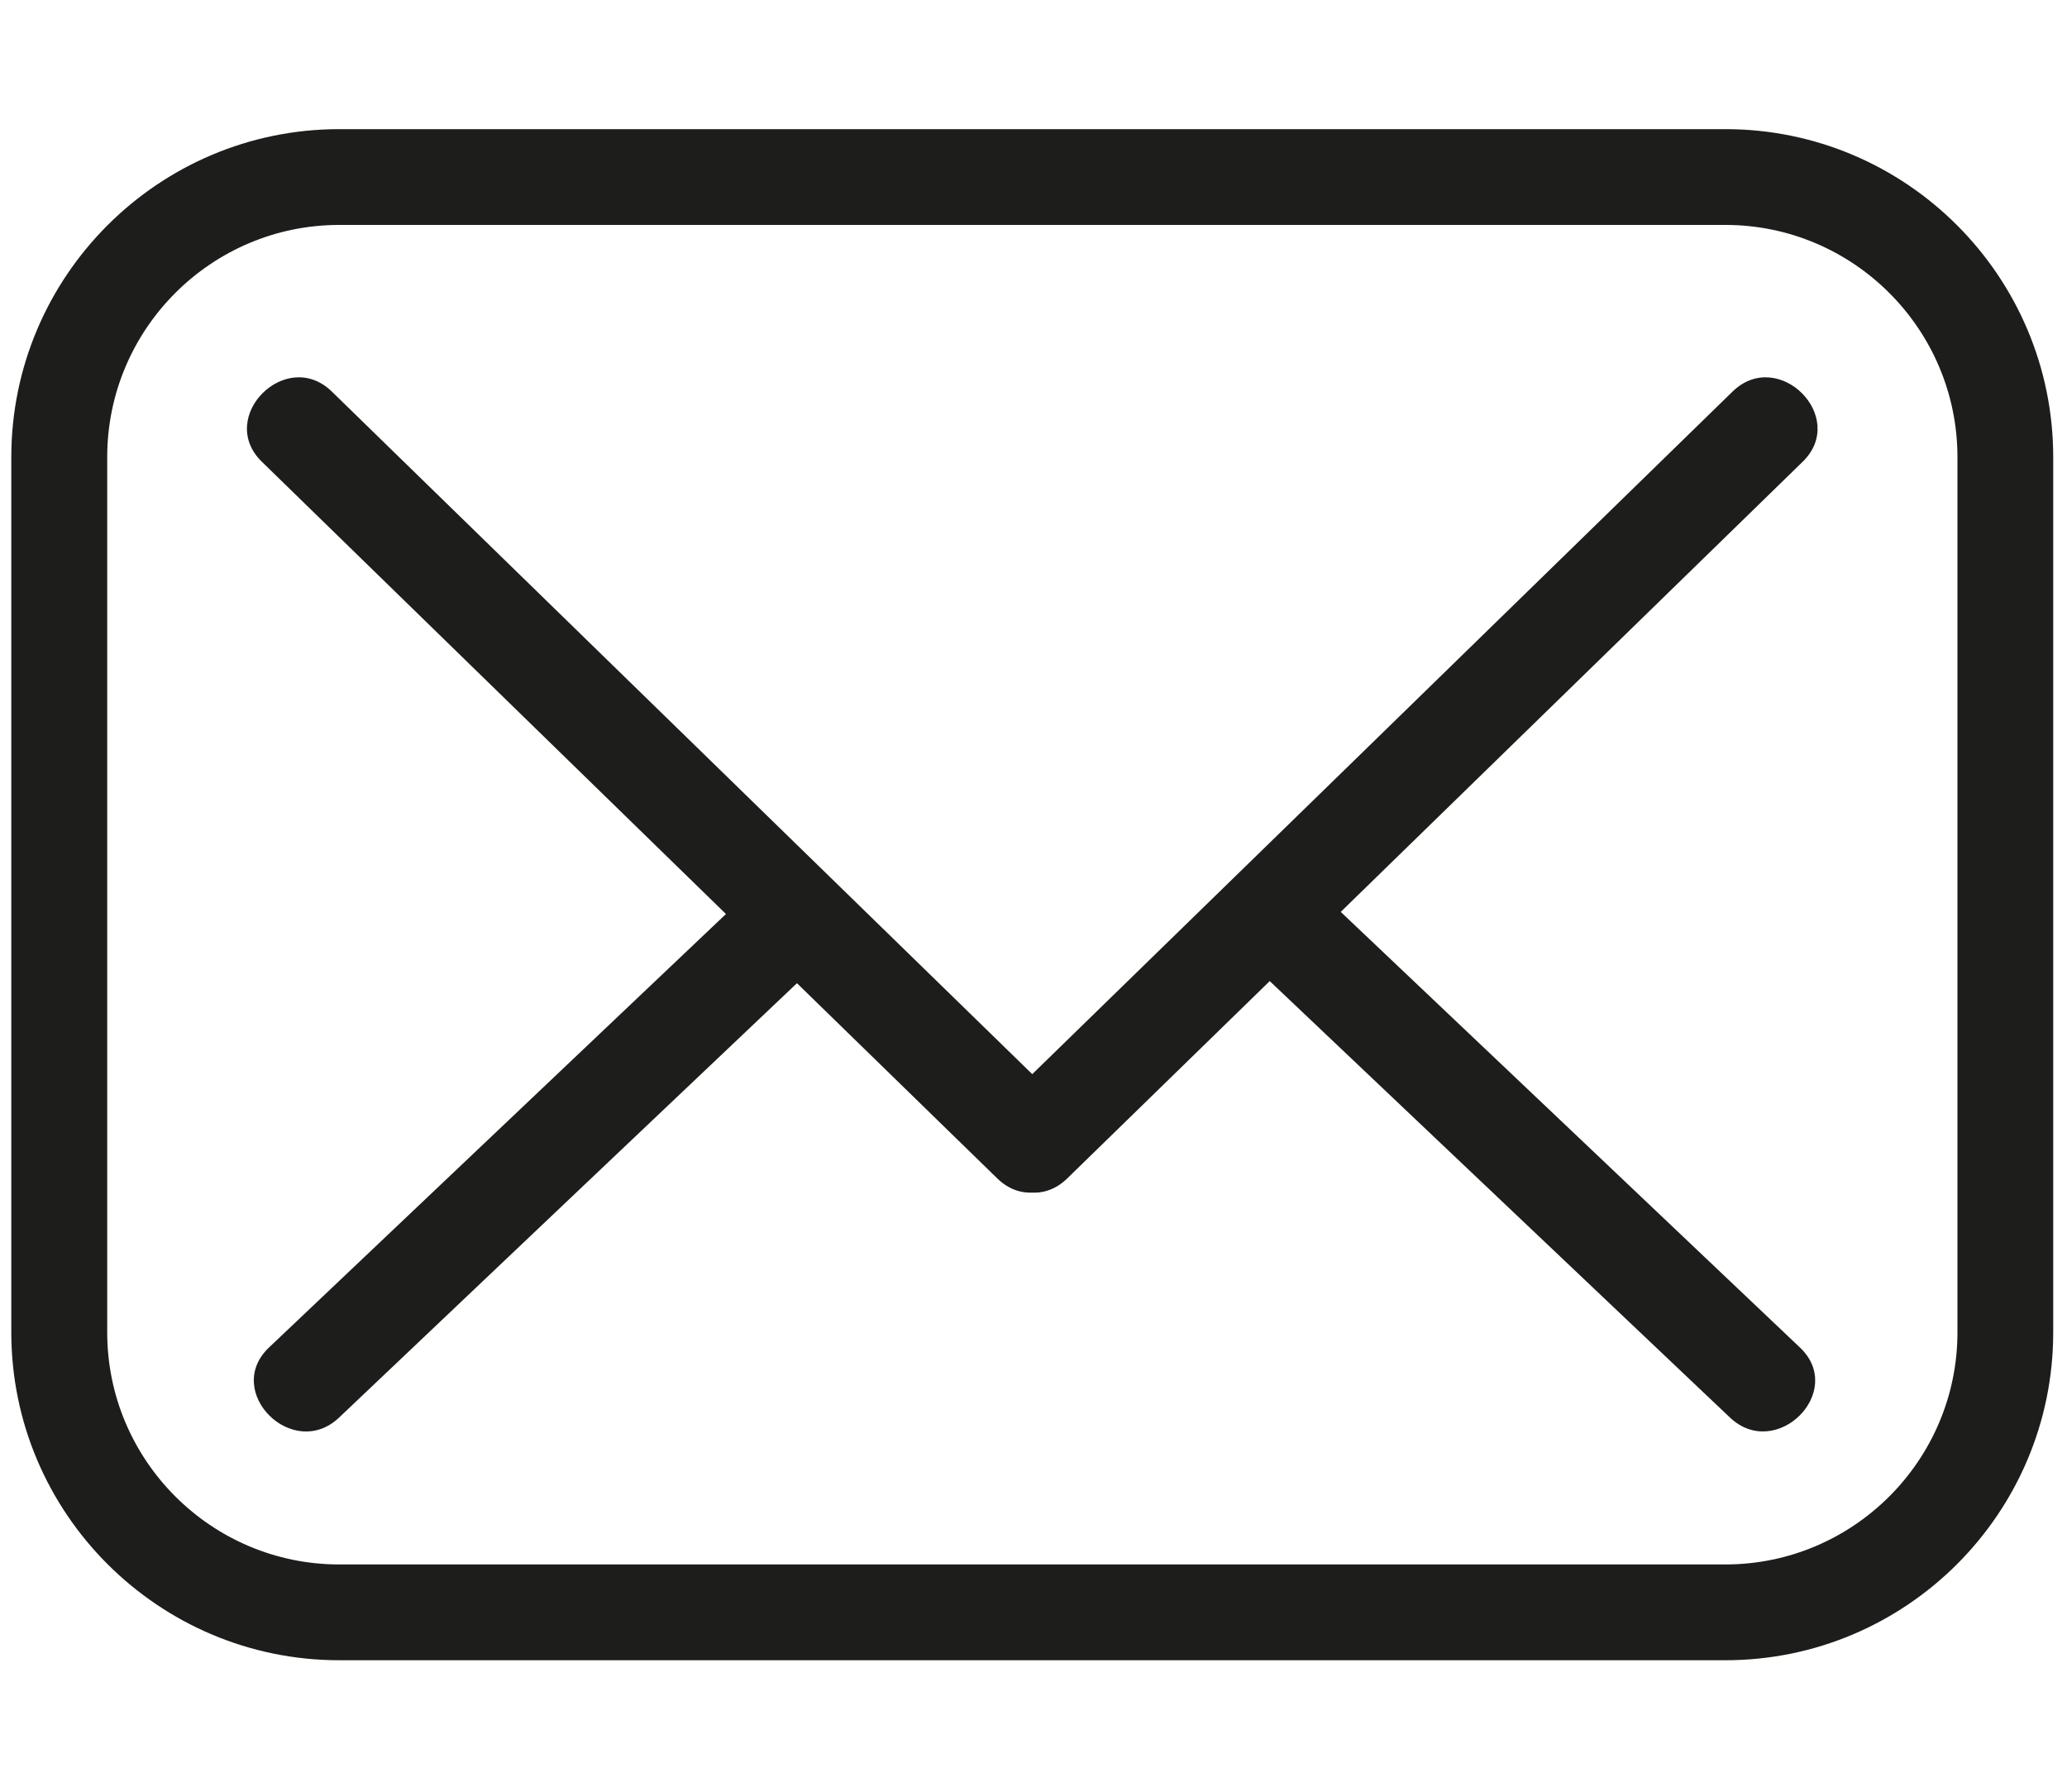
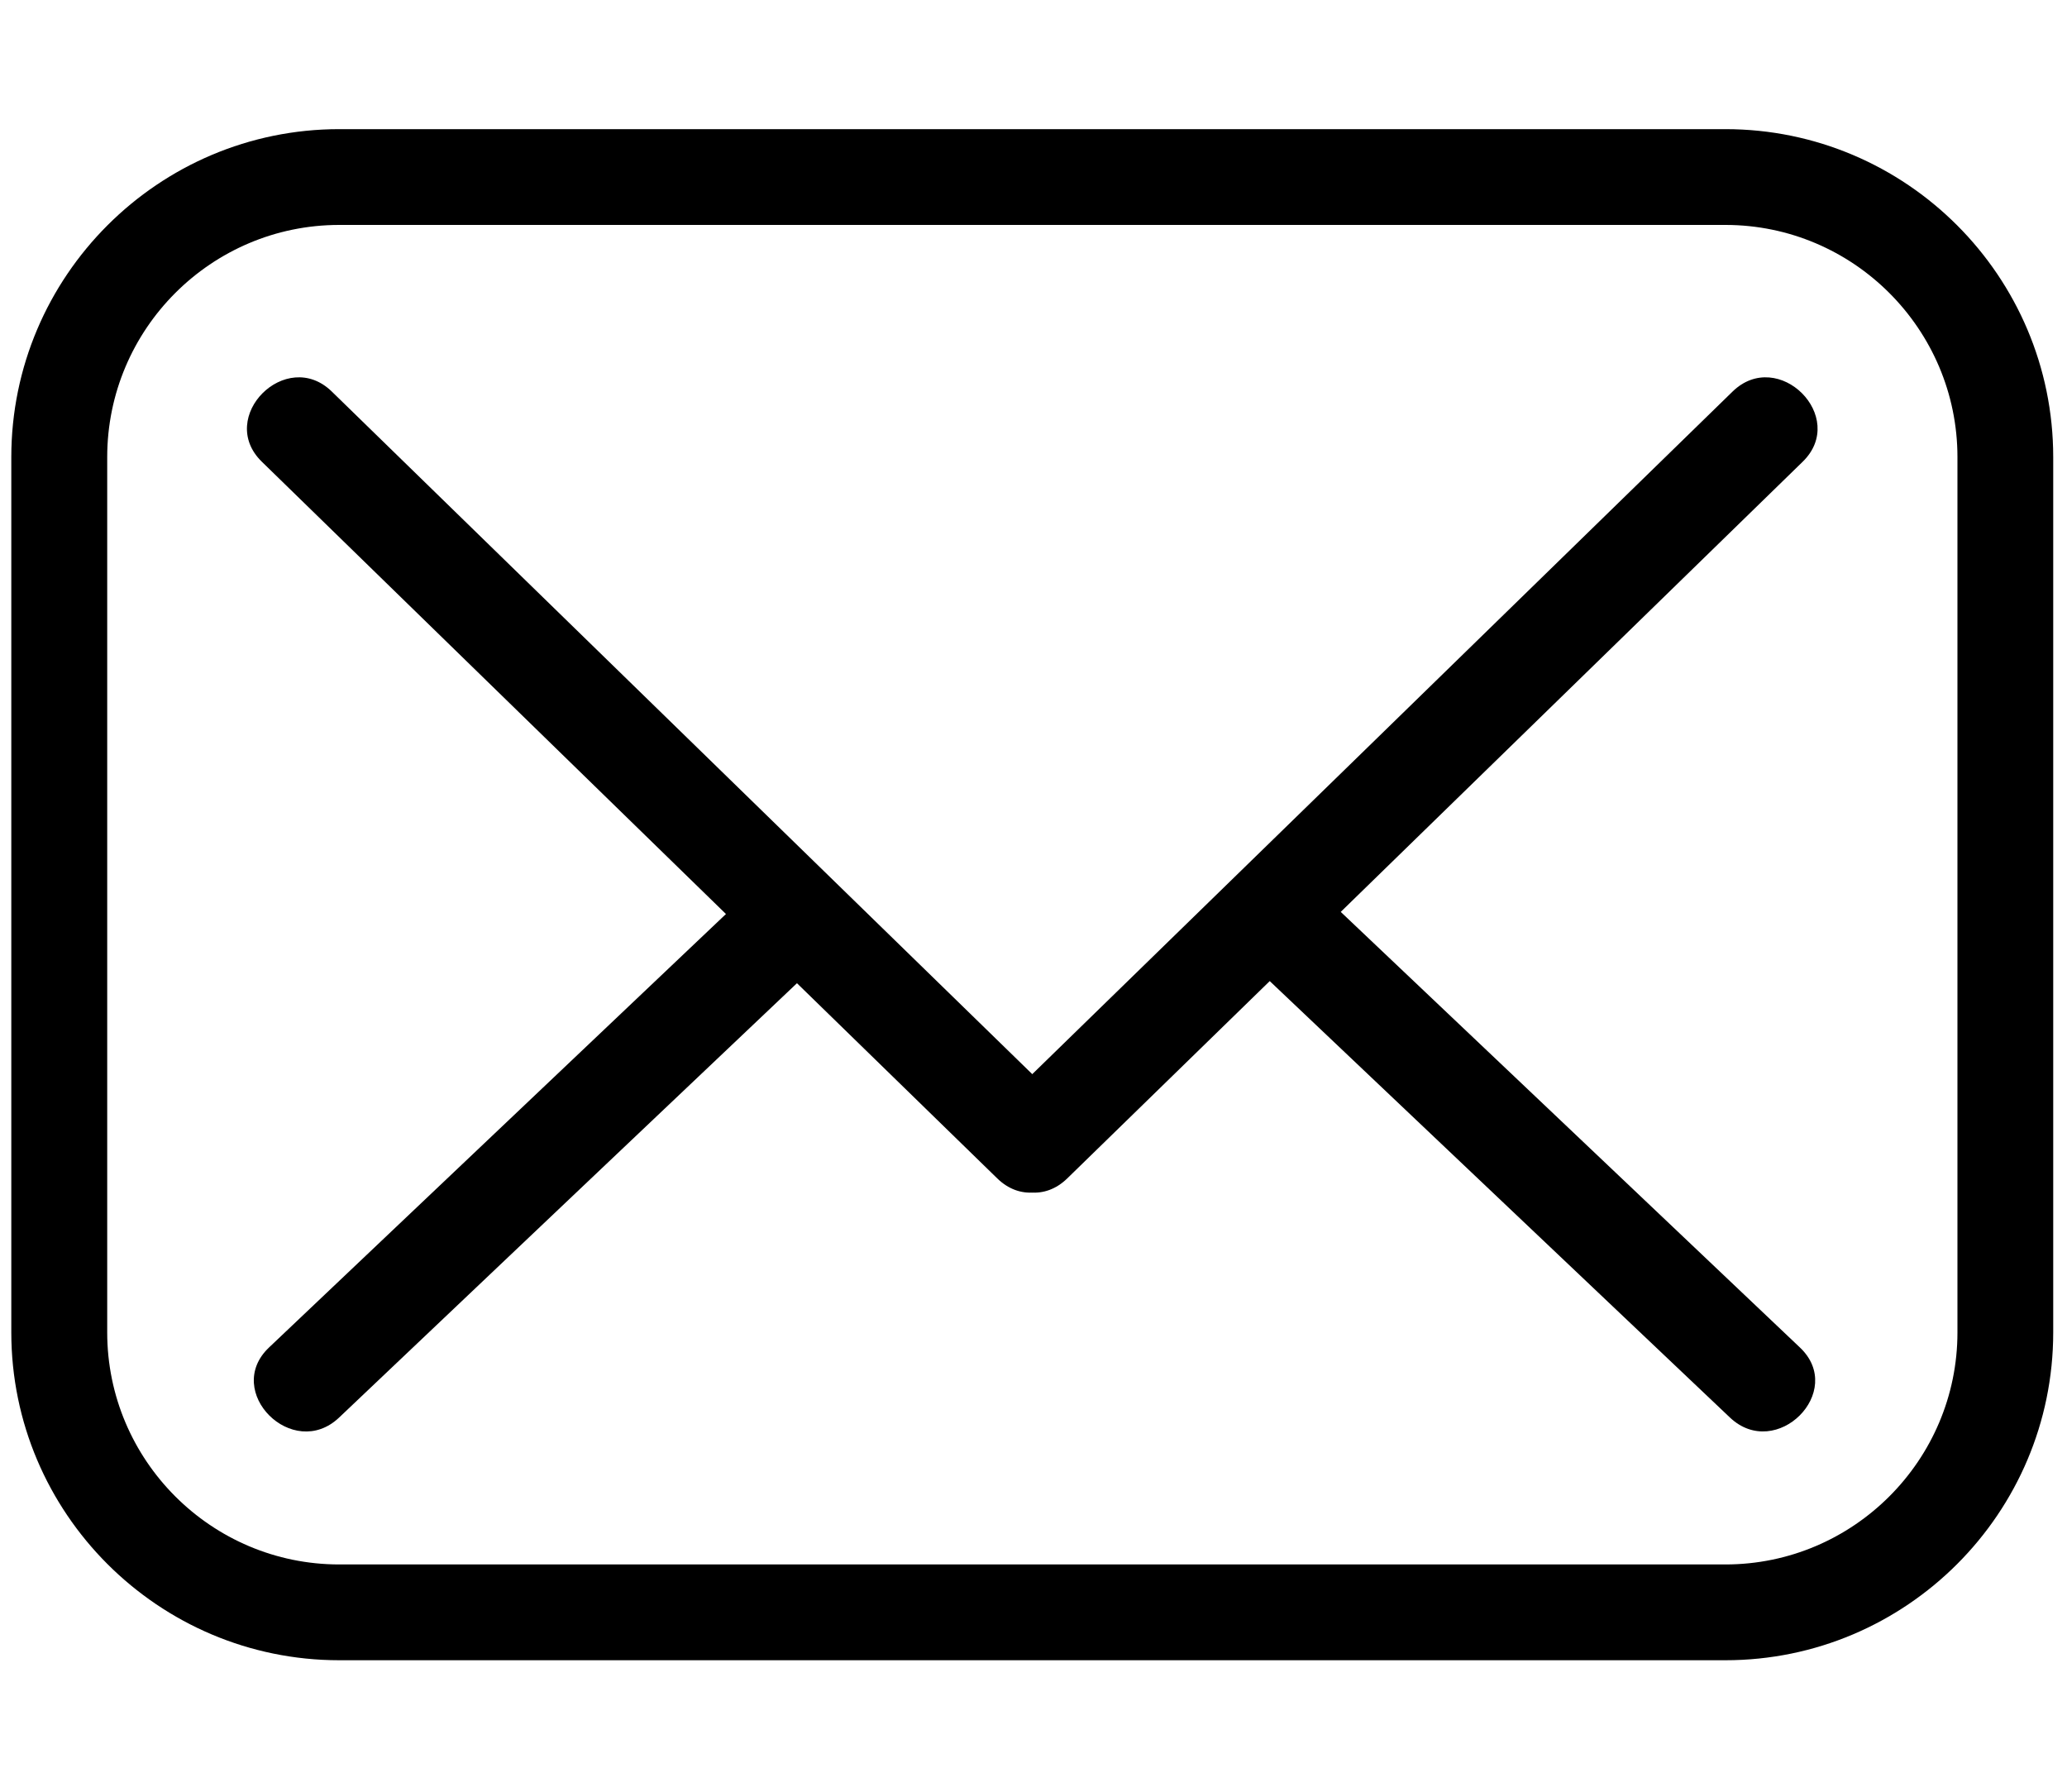
<svg xmlns="http://www.w3.org/2000/svg" width="15" height="13" viewBox="0 0 15 13" fill="none">
-   <path d="M12.521 12.046H2.462C1.15 12.046 0.082 10.979 0.082 9.667V3.317C0.082 2.004 1.15 0.937 2.462 0.937H12.521C13.833 0.937 14.9 2.004 14.9 3.317V9.667C14.9 10.979 13.833 12.046 12.521 12.046ZM2.462 1.632C1.533 1.632 0.778 2.388 0.778 3.317V9.667C0.778 10.595 1.533 11.351 2.462 11.351H12.521C13.449 11.351 14.205 10.595 14.205 9.667V3.317C14.205 2.388 13.449 1.632 12.521 1.632H2.462V1.632Z" fill="#1D1D1B" />
-   <path d="M1.9 3.35C3.679 5.083 5.458 6.816 7.237 8.55C7.568 8.873 8.077 8.365 7.745 8.041C5.966 6.308 4.187 4.575 2.408 2.841C2.077 2.518 1.568 3.026 1.9 3.35Z" fill="#1D1D1B" />
-   <path d="M7.745 8.55C9.524 6.816 11.303 5.083 13.082 3.35C13.414 3.026 12.905 2.518 12.573 2.841C10.795 4.575 9.016 6.308 7.237 8.041C6.905 8.365 7.414 8.873 7.745 8.55Z" fill="#1D1D1B" />
-   <path d="M13.062 9.777C11.879 8.654 10.695 7.532 9.511 6.409C9.176 6.091 8.666 6.598 9.003 6.918C10.187 8.04 11.37 9.163 12.554 10.285C12.89 10.603 13.399 10.096 13.062 9.777Z" fill="#1D1D1B" />
-   <path d="M2.461 10.285C3.644 9.162 4.828 8.04 6.012 6.917C6.348 6.598 5.839 6.091 5.503 6.409C4.32 7.532 3.136 8.654 1.952 9.777C1.616 10.096 2.125 10.604 2.461 10.285Z" fill="#1D1D1B" />
+   <path d="M12.521 12.046H2.462C1.15 12.046 0.082 10.979 0.082 9.667V3.317C0.082 2.004 1.15 0.937 2.462 0.937H12.521C13.833 0.937 14.9 2.004 14.9 3.317V9.667C14.9 10.979 13.833 12.046 12.521 12.046ZM2.462 1.632C1.533 1.632 0.778 2.388 0.778 3.317V9.667C0.778 10.595 1.533 11.351 2.462 11.351H12.521C13.449 11.351 14.205 10.595 14.205 9.667V3.317C14.205 2.388 13.449 1.632 12.521 1.632H2.462V1.632Z" fill="black" />
+   <path d="M1.9 3.35C3.679 5.083 5.458 6.816 7.237 8.55C7.568 8.873 8.077 8.365 7.745 8.041C5.966 6.308 4.187 4.575 2.408 2.841C2.077 2.518 1.568 3.026 1.9 3.35Z" fill="black" />
+   <path d="M7.745 8.55C9.524 6.816 11.303 5.083 13.082 3.35C13.414 3.026 12.905 2.518 12.573 2.841C10.795 4.575 9.016 6.308 7.237 8.041C6.905 8.365 7.414 8.873 7.745 8.55Z" fill="black" />
+   <path d="M13.062 9.777C11.879 8.654 10.695 7.532 9.511 6.409C9.176 6.091 8.666 6.598 9.003 6.918C10.187 8.04 11.37 9.163 12.554 10.285C12.89 10.603 13.399 10.096 13.062 9.777Z" fill="black" />
+   <path d="M2.461 10.285C3.644 9.162 4.828 8.04 6.012 6.917C6.348 6.598 5.839 6.091 5.503 6.409C4.32 7.532 3.136 8.654 1.952 9.777C1.616 10.096 2.125 10.604 2.461 10.285Z" fill="black" />
</svg>
